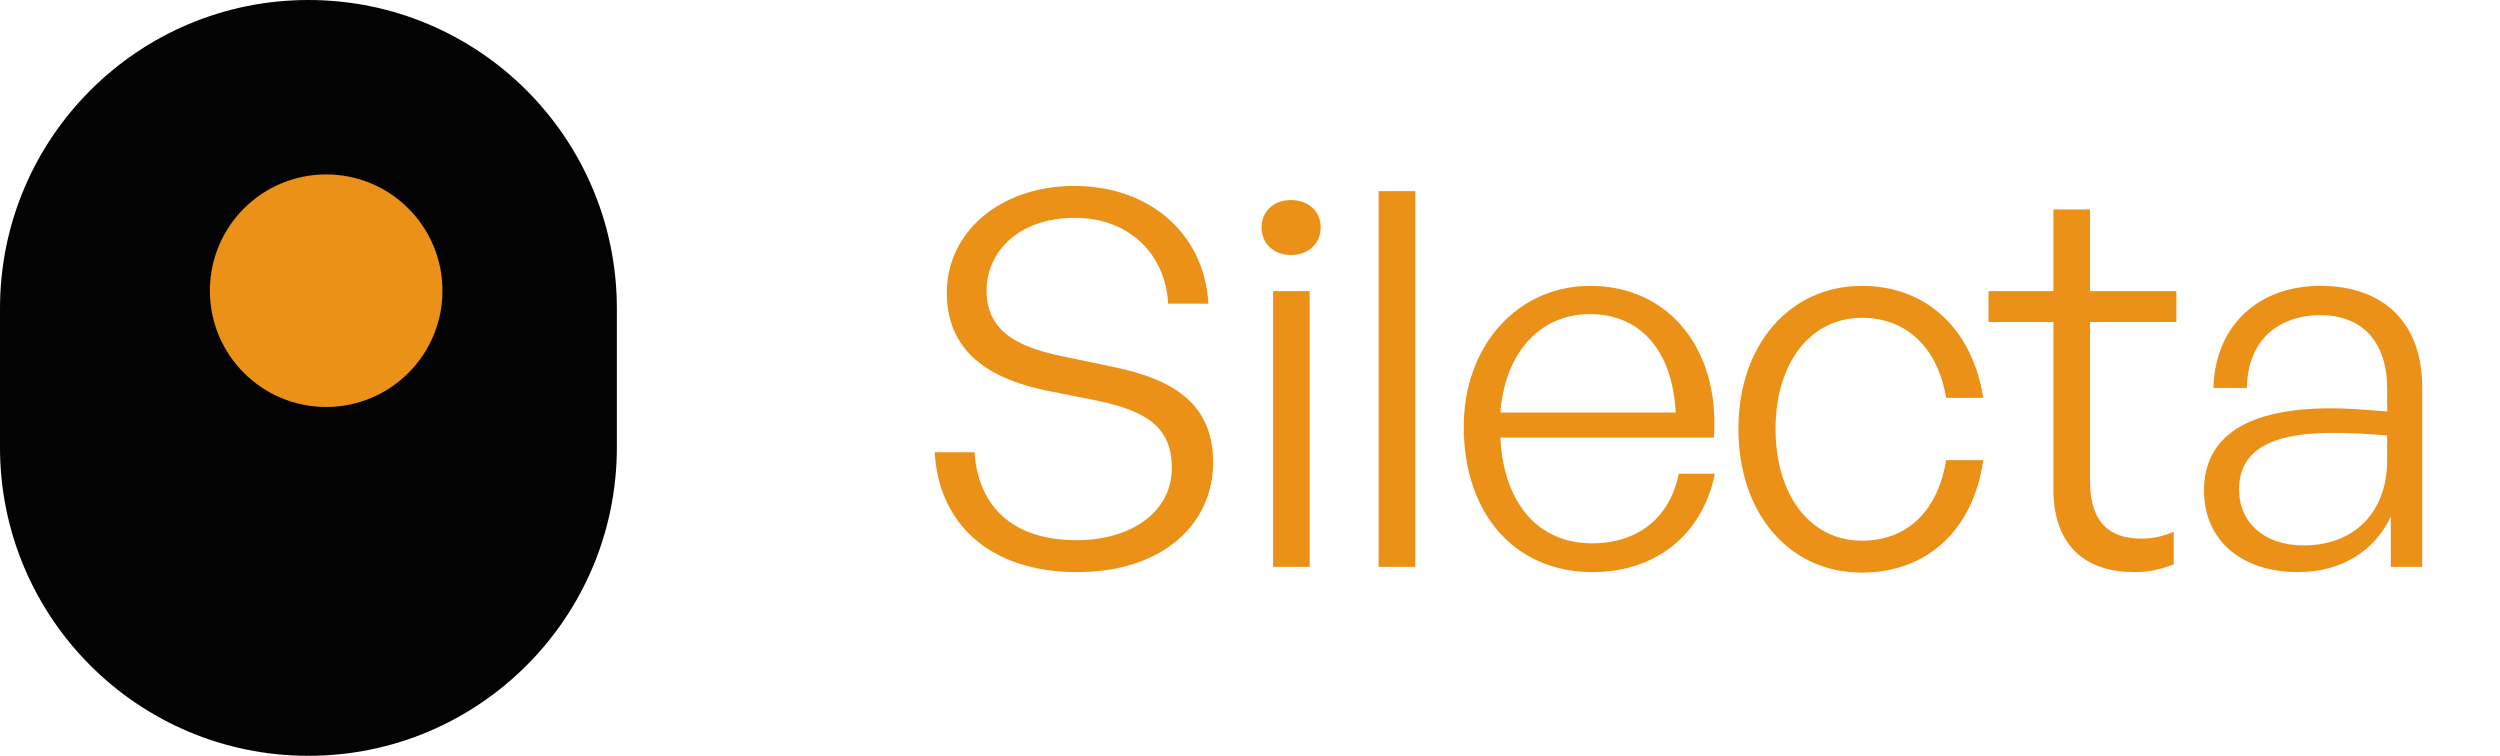
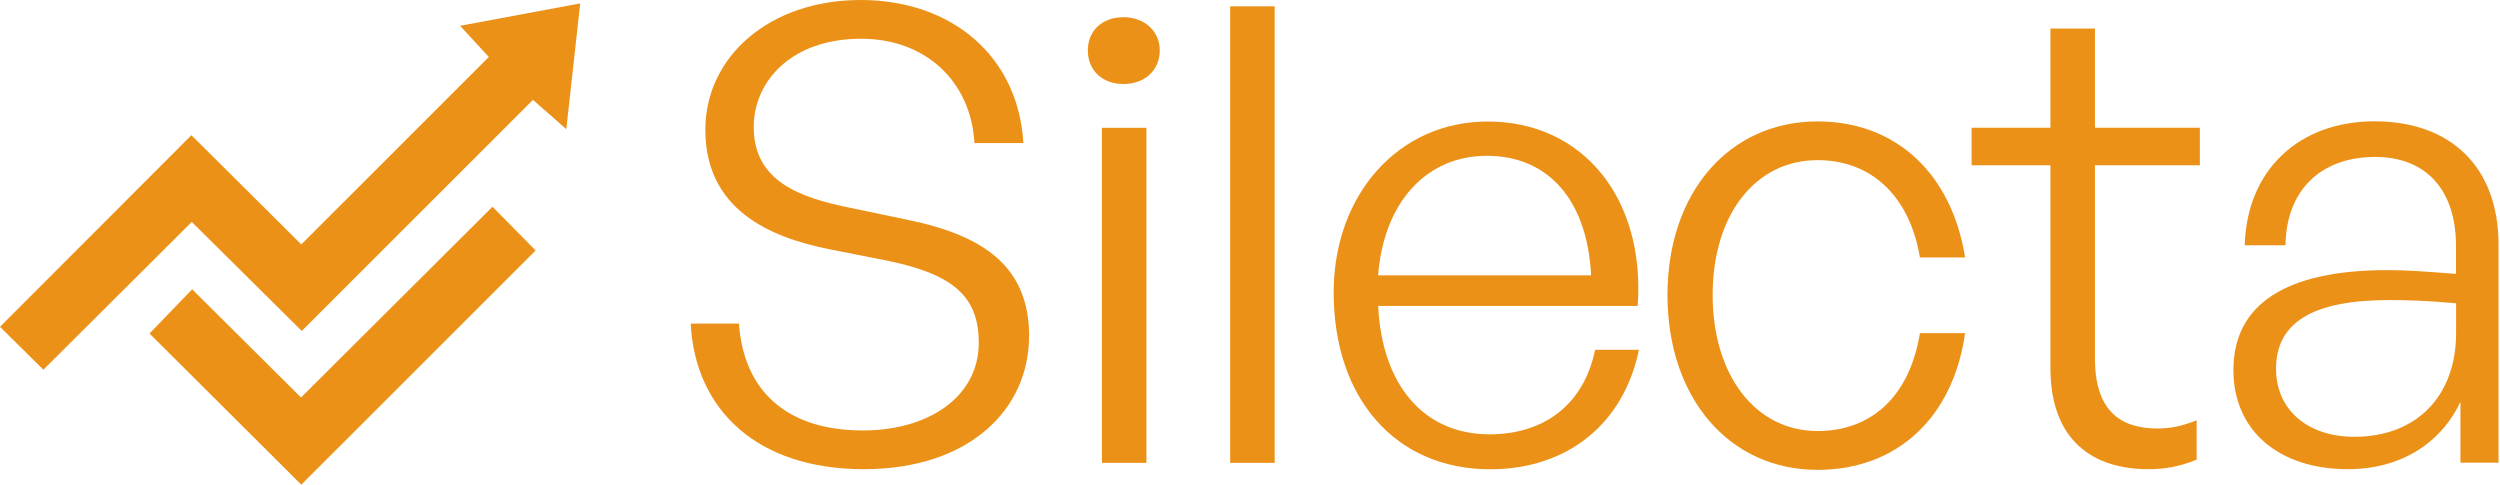
- <svg xmlns="http://www.w3.org/2000/svg" width="86" height="26" viewBox="0 0 86 26" fill="none">
-   <rect width="21.22" height="26" rx="10.61" fill="#030303" />
-   <rect x="7.22" y="6" width="8" height="8" rx="4" fill="#EC9117" />
-   <path d="M41.732 15.918C41.732 17.97 40.058 19.68 37.052 19.68C34.046 19.68 32.282 18.006 32.156 15.558H33.524C33.65 17.394 34.802 18.582 37.034 18.582C38.87 18.582 40.31 17.646 40.31 16.098C40.31 14.766 39.554 14.154 37.718 13.776L36.08 13.452C34.37 13.11 32.57 12.318 32.57 10.068C32.57 7.998 34.388 6.396 36.962 6.396C39.482 6.396 41.426 7.98 41.57 10.446H40.184C40.094 8.736 38.834 7.494 36.98 7.494C35 7.494 33.938 8.7 33.938 9.996C33.938 11.526 35.234 11.994 36.674 12.282L38.312 12.624C40.49 13.074 41.732 13.974 41.732 15.918ZM45.432 7.818C45.432 8.376 45.018 8.772 44.406 8.772C43.812 8.772 43.398 8.376 43.398 7.818C43.398 7.278 43.812 6.882 44.406 6.882C45.018 6.882 45.432 7.278 45.432 7.818ZM45.054 19.5H43.794V10.014H45.054V19.5ZM48.685 19.5H47.425V6.576H48.685V19.5ZM54.781 19.68C52.117 19.68 50.353 17.682 50.353 14.676C50.353 11.904 52.189 9.834 54.709 9.834C57.409 9.834 59.173 12.012 58.957 15.054H51.613C51.721 17.304 52.909 18.69 54.763 18.69C56.347 18.69 57.445 17.808 57.751 16.296H58.993C58.561 18.402 56.959 19.68 54.781 19.68ZM54.691 10.806C52.981 10.806 51.775 12.12 51.613 14.19H57.643C57.535 12.066 56.437 10.806 54.691 10.806ZM64.049 19.698C61.547 19.698 59.801 17.664 59.801 14.748C59.801 11.868 61.565 9.834 64.049 9.834C66.263 9.834 67.847 11.31 68.225 13.686H66.947C66.659 11.958 65.579 10.932 64.049 10.932C62.285 10.932 61.079 12.48 61.079 14.748C61.079 17.052 62.285 18.6 64.049 18.6C65.597 18.6 66.659 17.592 66.947 15.828H68.225C67.883 18.24 66.281 19.698 64.049 19.698ZM74.777 18.294V19.41C74.291 19.608 73.877 19.68 73.409 19.68C71.843 19.68 70.637 18.87 70.637 16.818V11.076H68.405V10.014H70.637V7.206H71.897V10.014H74.867V11.076H71.897V16.548C71.897 18.024 72.617 18.528 73.661 18.528C74.057 18.528 74.381 18.456 74.777 18.294ZM82.244 19.5V17.772C81.686 18.96 80.534 19.68 79.058 19.68C77.096 19.68 75.818 18.582 75.818 16.872C75.818 15.018 77.294 14.046 80.174 14.046C80.75 14.046 81.182 14.082 82.118 14.154V13.362C82.118 11.778 81.272 10.842 79.832 10.842C78.284 10.842 77.312 11.796 77.294 13.344H76.142C76.196 11.238 77.654 9.834 79.814 9.834C82.028 9.834 83.324 11.13 83.324 13.326V19.5H82.244ZM77.024 16.836C77.024 17.988 77.906 18.762 79.238 18.762C81.002 18.762 82.118 17.61 82.118 15.828V14.982C81.308 14.91 80.75 14.892 80.228 14.892C78.068 14.892 77.024 15.522 77.024 16.836Z" fill="#EC9117" />
+ <svg xmlns="http://www.w3.org/2000/svg" width="361" height="70" viewBox="0 0 361 70" fill="none">
+   <path d="M148.594 48.569C148.594 59.033 140.051 67.751 124.711 67.751C109.371 67.751 100.378 59.211 99.736 46.727H106.71C107.352 56.087 113.234 62.158 124.616 62.158C133.978 62.158 141.334 57.383 141.334 49.483C141.334 42.689 137.472 39.565 128.11 37.641L119.757 35.99C111.036 34.244 101.852 30.206 101.852 18.732C101.852 8.172 111.132 0 124.261 0C137.39 0 147.039 8.077 147.776 20.655H140.706C140.242 11.938 133.814 5.594 124.356 5.594C114.257 5.594 108.839 11.747 108.839 18.35C108.839 26.154 115.458 28.541 122.801 30.015L131.153 31.761C142.262 34.053 148.608 38.651 148.608 48.556L148.594 48.569Z" fill="#EC9117" />
+   <path d="M167.469 7.258C167.469 10.11 165.354 12.129 162.228 12.129C159.103 12.129 157.083 10.11 157.083 7.258C157.083 4.407 159.199 2.483 162.228 2.483C165.258 2.483 167.469 4.502 167.469 7.258ZM165.545 66.837H159.117V18.459H165.545V66.837Z" fill="#EC9117" />
+   <path d="M184.064 66.837H177.636V0.914H184.064V66.837Z" fill="#EC9117" />
+   <path d="M215.167 67.765C201.574 67.765 192.581 57.574 192.581 42.239C192.581 28.105 201.943 17.545 214.812 17.545C228.583 17.545 237.59 28.65 236.485 44.176H199.009C199.554 55.65 205.628 62.717 215.085 62.717C223.165 62.717 228.774 58.215 230.33 50.507H236.662C234.451 61.244 226.29 67.765 215.167 67.765ZM214.703 22.497C205.982 22.497 199.827 29.196 198.995 39.756H229.756C229.211 28.923 223.601 22.497 214.69 22.497H214.703Z" fill="#EC9117" />
+   <path d="M262.456 67.847C249.696 67.847 240.784 57.478 240.784 42.593C240.784 27.709 249.777 17.531 262.456 17.531C273.756 17.531 281.835 25.062 283.76 37.177H277.236C275.762 28.364 270.262 23.125 262.456 23.125C253.462 23.125 247.307 31.024 247.307 42.593C247.307 54.163 253.462 62.239 262.456 62.239C270.358 62.239 275.776 57.096 277.236 48.105H283.76C282.013 60.411 273.838 67.847 262.456 67.847Z" fill="#EC9117" />
+   <path d="M317.196 60.684V66.373C314.712 67.383 312.611 67.751 310.222 67.751C302.239 67.751 296.084 63.617 296.084 53.153V23.862H284.701V18.445H296.084V4.12H302.512V18.445H317.66V23.862H302.512V51.775C302.512 59.306 306.183 61.871 311.505 61.871C313.525 61.871 315.176 61.503 317.196 60.684Z" fill="#EC9117" />
+   <path d="M355.287 66.837V58.024C352.434 64.081 346.566 67.751 339.032 67.751C329.029 67.751 322.505 62.158 322.505 53.426C322.505 43.972 330.039 39.005 344.723 39.005C347.658 39.005 349.868 39.183 354.645 39.551V35.513C354.645 27.436 350.333 22.661 342.976 22.661C335.075 22.661 330.121 27.532 330.025 35.417H324.143C324.416 24.68 331.854 17.518 342.881 17.518C353.908 17.518 360.787 24.135 360.787 35.322V66.81H355.273L355.287 66.837ZM328.66 53.249C328.66 59.129 333.164 63.072 339.96 63.072C348.954 63.072 354.659 57.192 354.659 48.105V43.794C350.524 43.426 347.685 43.33 345.01 43.33C333.983 43.33 328.66 46.55 328.66 53.249Z" fill="#EC9117" />
+   <path d="M6.264 53.385L0 47.191L27.636 19.523L43.508 35.294L70.585 8.227L66.436 3.724L83.782 0.491L81.776 18.65L76.959 14.421L43.577 47.791L27.691 32.047L6.264 53.385Z" fill="#EC9117" />
+   <path d="M21.59 48.16L27.745 41.775L43.467 57.396L71.117 29.851L77.341 36.168L43.508 69.989L21.59 48.16Z" fill="#EC9117" />
</svg>
